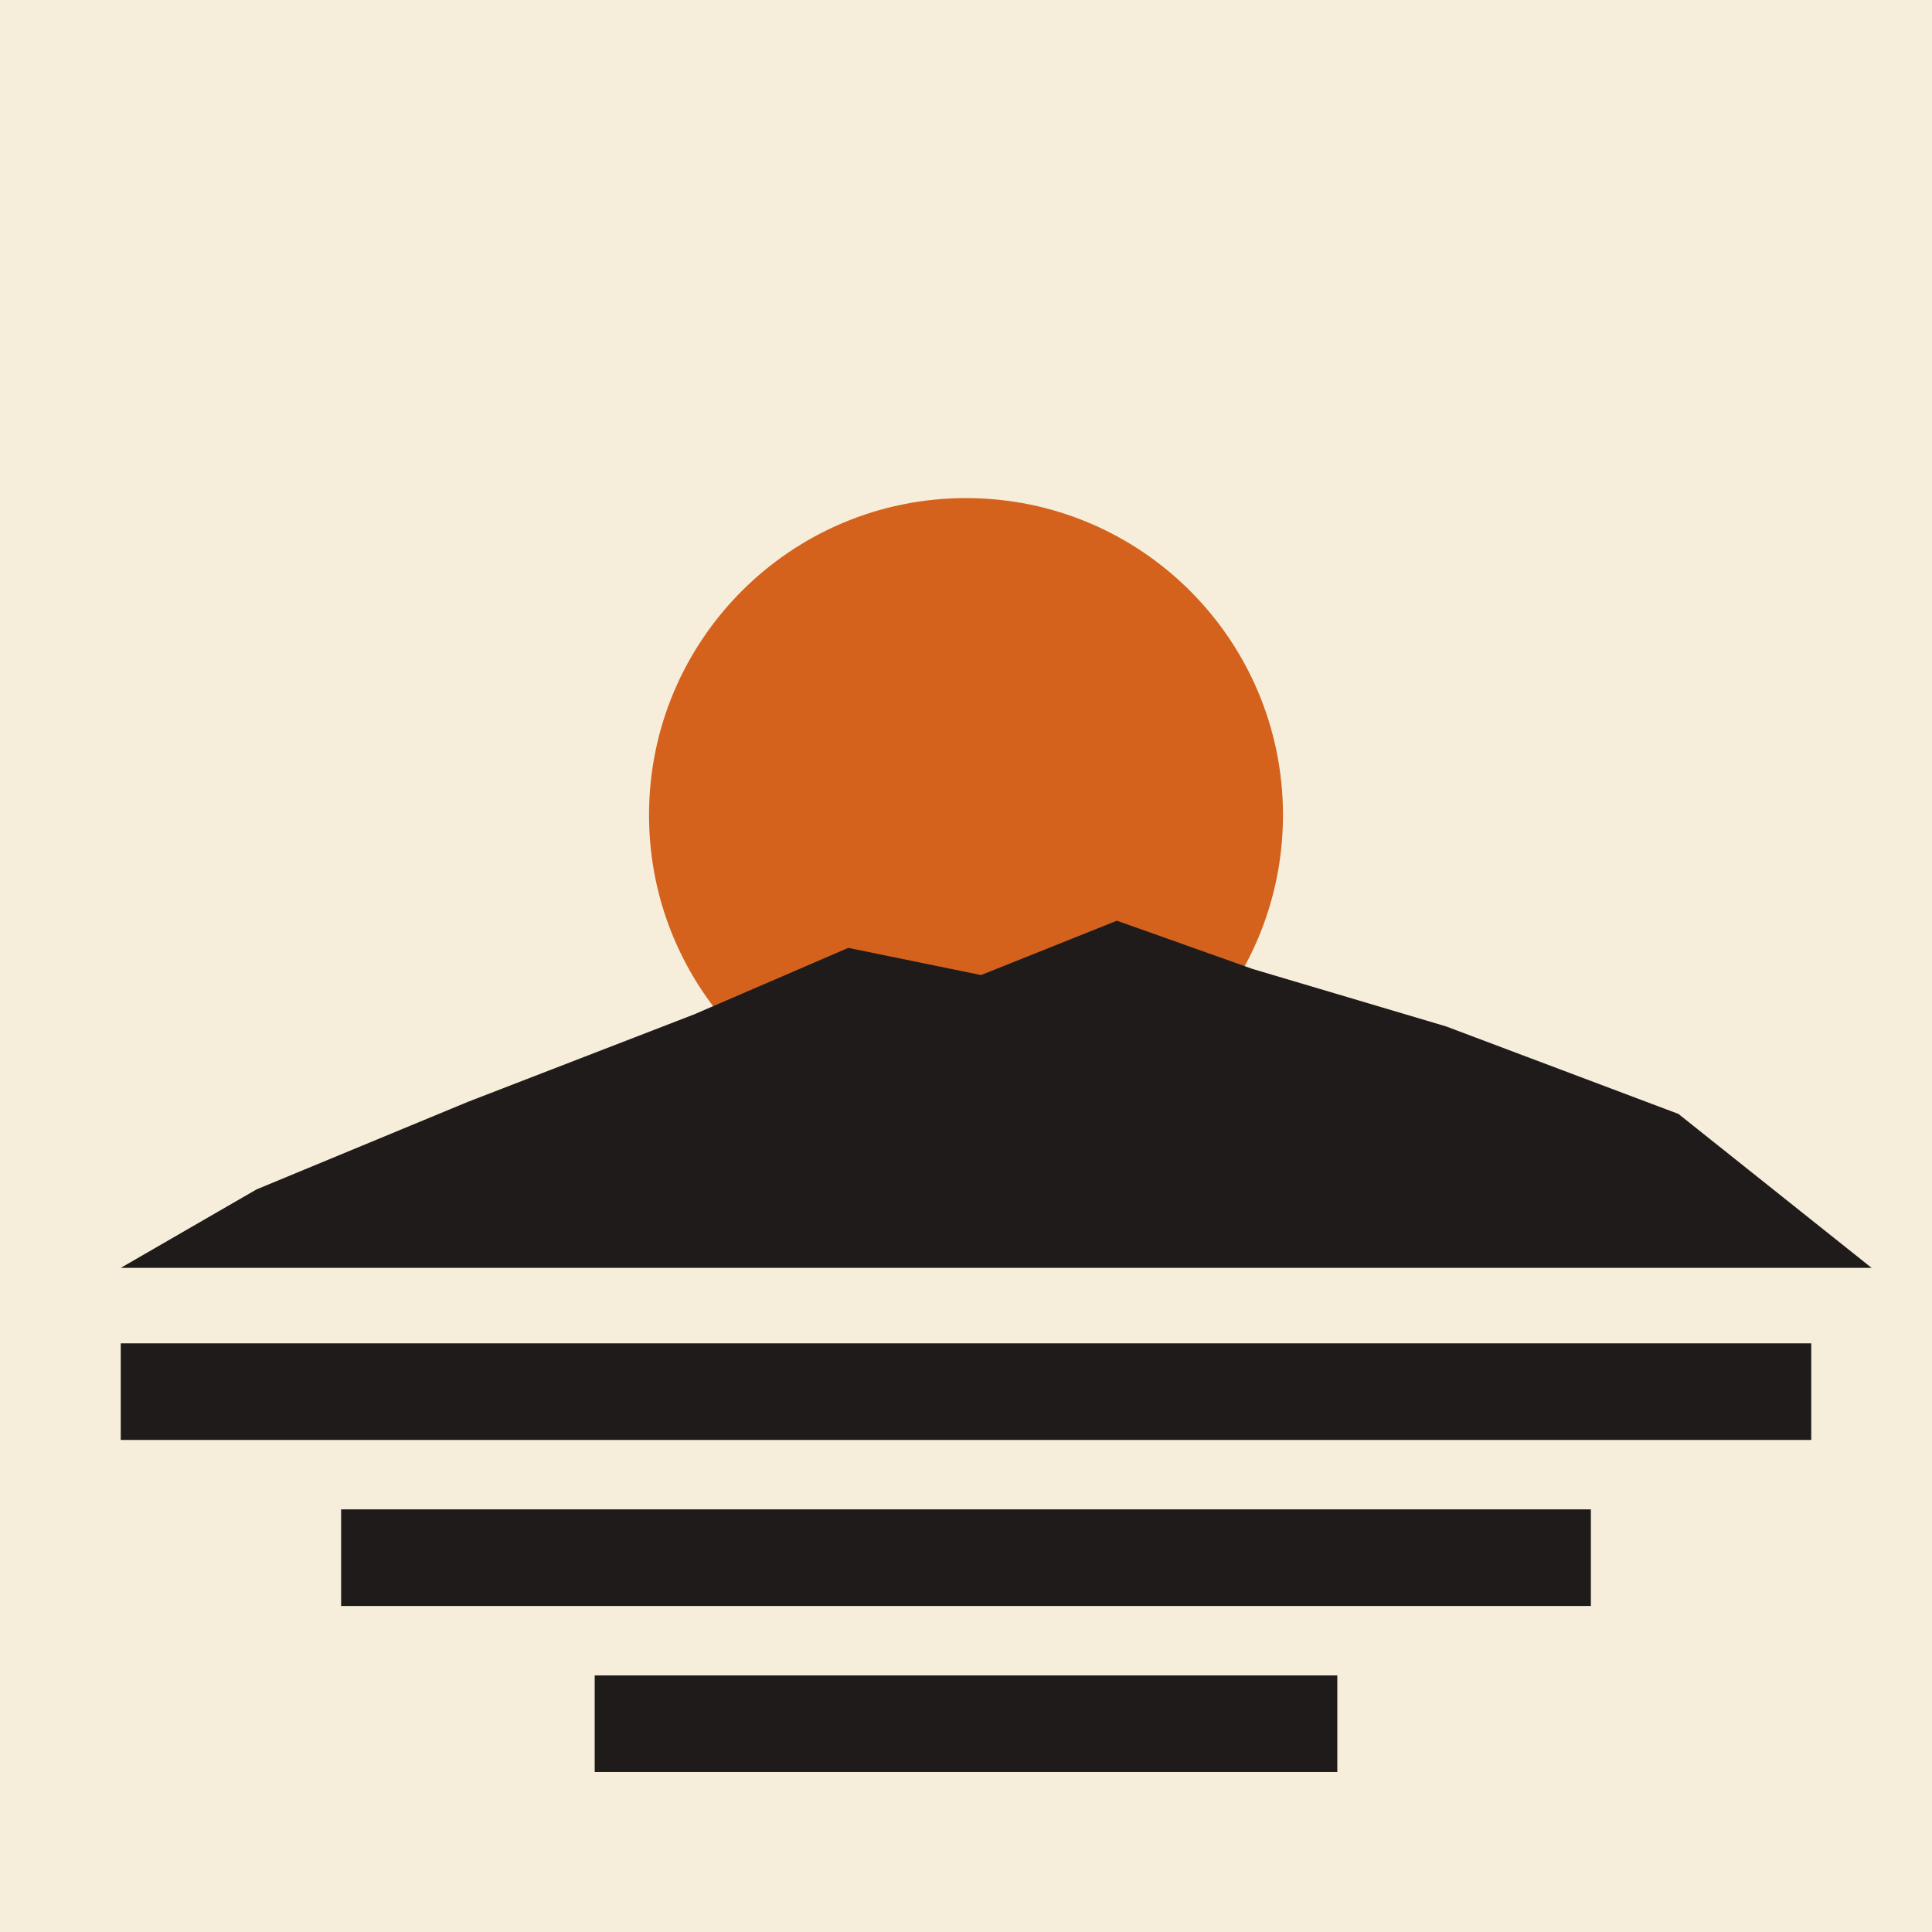
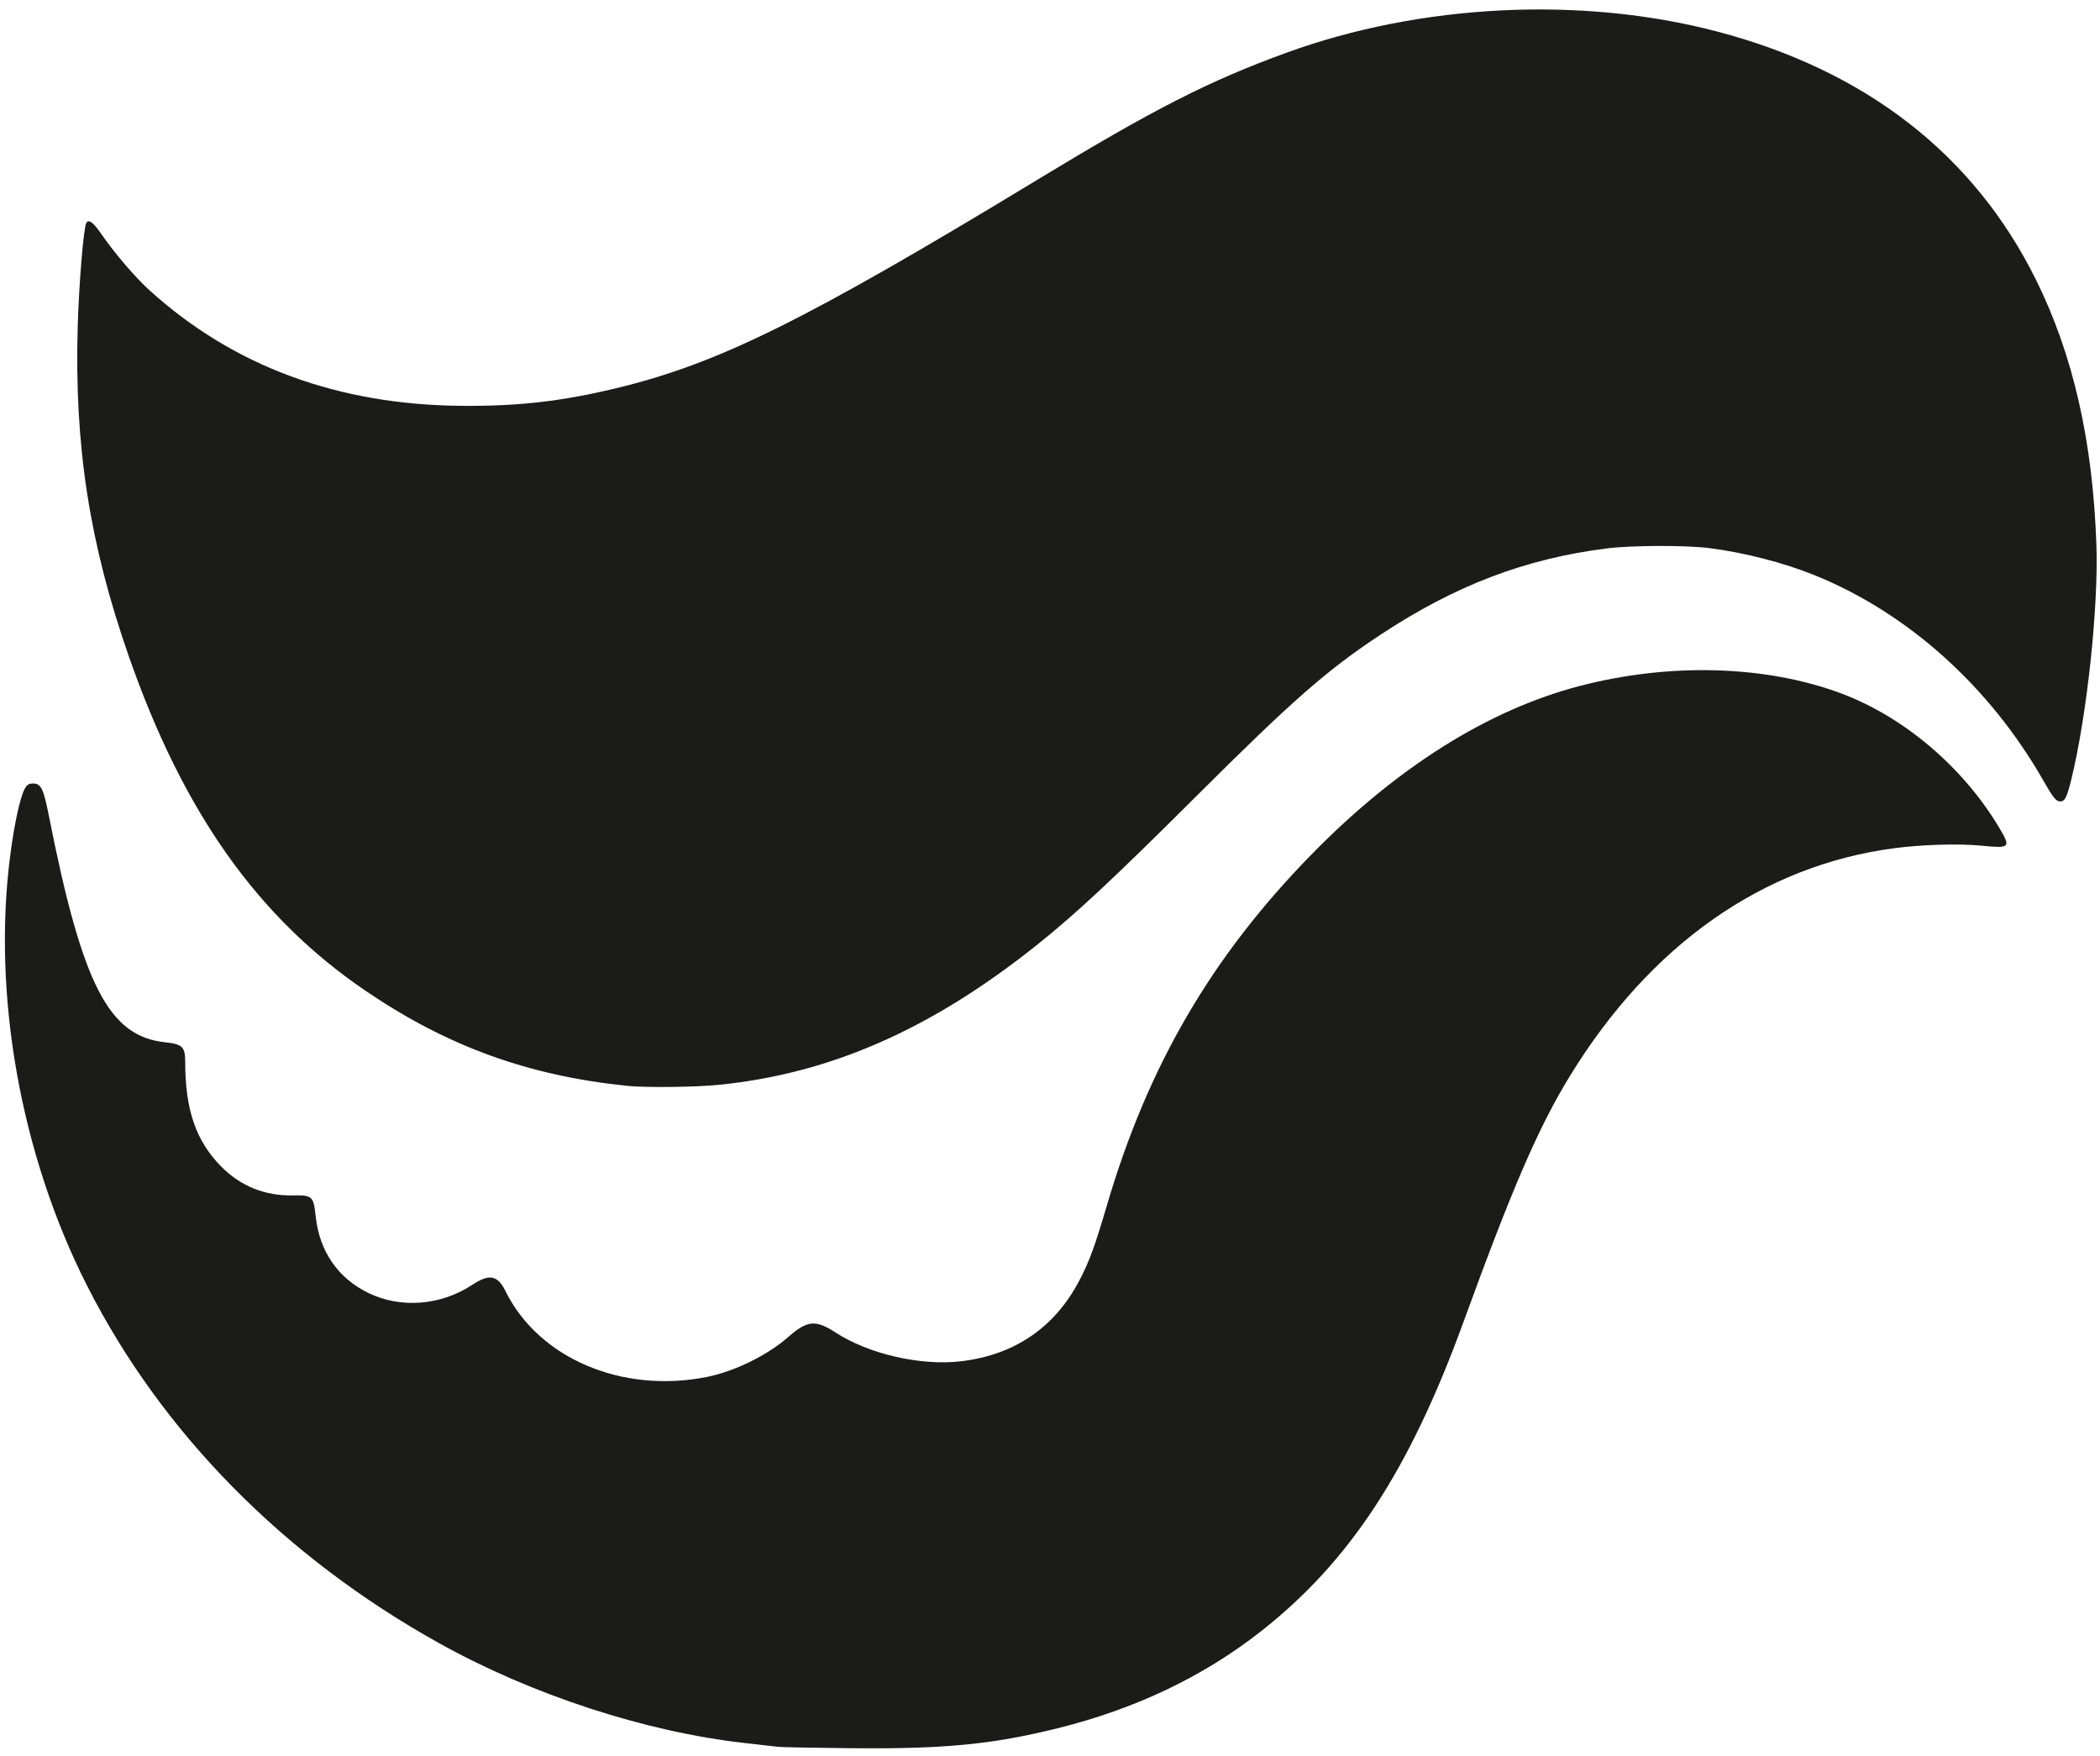
- <svg xmlns="http://www.w3.org/2000/svg" viewBox="0 0 64 64" role="img" aria-label="Sandbite">
-   <rect width="64" height="64" fill="#F6EEDA" />
-   <circle cx="32" cy="27" r="10.5" fill="#D4621C" />
-   <path d="M4 42 L8.5 39.4 L15.5 36.5 L23 33.6 L28.1 31.4 L32.5 32.3 L37 30.5 L41.5 32.1 L47.9 34 L55.6 36.9 L62 42 Z" fill="#1E1B1A" />
-   <rect x="4" y="44.5" width="56" height="3.2" fill="#1E1B1A" />
-   <rect x="11.3" y="50" width="41.4" height="3.2" fill="#1E1B1A" />
-   <rect x="19.7" y="55.5" width="24.6" height="3.2" fill="#1E1B1A" />
+ <svg xmlns="http://www.w3.org/2000/svg" viewBox="0 0 3371 2818" role="img" aria-label="Sandbite">
+   <path fill="#1B1C1A" d="M1249.292 2803.448 C1244.329 2802.816 1219.963 2800.049 1195.144 2797.28 C1036.309 2779.523 854.036 2720.036 705.378 2637.371 C456.035 2498.755 259.351 2299.161 139.711 2063.262 C32.981 1852.899 -12.808 1595.693 16.581 1371.533 C23.209 1321.139 32.066 1280.478 39.497 1266.289 C43.091 1259.42 46.264 1257.363 53.067 1257.404 C65.74 1257.481 69.845 1265.691 78.08 1307.389 C132.078 1580.835 174.323 1663.244 265.327 1672.765 C292.523 1675.609 297.311 1680.242 297.29 1703.503 C297.149 1781.201 314.603 1831.621 355.954 1873.009 C386.682 1903.769 425.722 1919.354 469.828 1918.478 C501.379 1917.858 503.296 1919.585 506.712 1951.834 C512.661 2008.083 542.441 2051.356 591.545 2075.157 C643.5 2100.329 707.65 2095.242 758.185 2061.936 C785.659 2043.837 798.738 2046.384 811.585 2072.372 C864.755 2179.854 998.097 2236.757 1133.994 2209.958 C1178.811 2201.112 1231.859 2175.164 1265.272 2145.757 C1295.718 2118.949 1309.273 2117.647 1341.116 2138.394 C1394.338 2173.053 1477.727 2192.247 1542.464 2184.696 C1628.078 2174.684 1692.614 2130.901 1732.082 2056.031 C1748.619 2024.655 1757.037 2001.715 1777.047 1933.768 C1842.825 1710.462 1944.581 1535.823 2104.097 1372.488 C2241.62 1231.68 2388.694 1139.198 2536.04 1100.853 C2680.613 1063.214 2834.894 1067.673 2955.873 1112.975 C3057.51 1151.028 3153.371 1233.07 3210.992 1331.371 C3227.796 1360.061 3225.98 1361.645 3181.665 1357.283 C3144.661 1353.627 3085.588 1355.314 3040.157 1361.328 C2829.778 1389.208 2649.383 1516.004 2520.103 1726.797 C2469.662 1809.063 2427.65 1906.127 2349.277 2121.472 C2262.21 2360.658 2166.044 2507.165 2022.463 2619.349 C1930.452 2691.252 1821.888 2742.832 1698.009 2773.555 C1591.796 2799.872 1515.169 2807.201 1362.165 2805.608 C1305.033 2805.05 1254.256 2804.049 1249.292 2803.448 Z M1007.392 1742.697 C848.637 1726.535 719.027 1679.646 588.377 1591.163 C414.165 1473.165 294.3 1304.13 206.602 1052.807 C143.67 872.442 119.307 715.573 124.71 525.092 C126.667 455.711 134.234 364.697 138.611 357.713 C142.533 351.447 149.575 356.696 162.705 375.614 C184.758 407.405 216.741 444.763 239.853 465.728 C374.844 588.091 543.013 650.111 743.1 651.327 C832.954 651.873 900.944 644.102 987.556 623.413 C1152.157 584.06 1292.045 514.916 1666.462 287.738 C1853.096 174.522 1940.606 129.915 2065.056 84.631 C2280.83 6.078 2538.589 -6.619 2756.277 50.556 C2995.725 113.46 3169.2 248.636 3268.641 449.776 C3327.908 569.663 3359.456 708.249 3365.219 874.304 C3368.678 973.81 3350.257 1146.759 3325.248 1249.643 C3318.024 1279.36 3314.64 1286.261 3307.386 1286.217 C3300.462 1286.175 3296.16 1280.912 3280.194 1252.95 C3193.846 1101.632 3062.291 983.533 2912.716 923.071 C2862.807 902.906 2800.141 886.787 2743.651 879.613 C2706.232 874.871 2619.684 875.097 2579.978 880.062 C2448.78 896.447 2336.296 939.277 2215.913 1018.711 C2130.318 1075.215 2074.783 1123.868 1920.836 1277.336 C1787.303 1410.465 1726.784 1466.881 1663.381 1517.412 C1494.014 1652.4 1332.502 1723.188 1153.401 1741.057 C1116.021 1744.772 1036.483 1745.673 1007.392 1742.697 Z" />
</svg>
